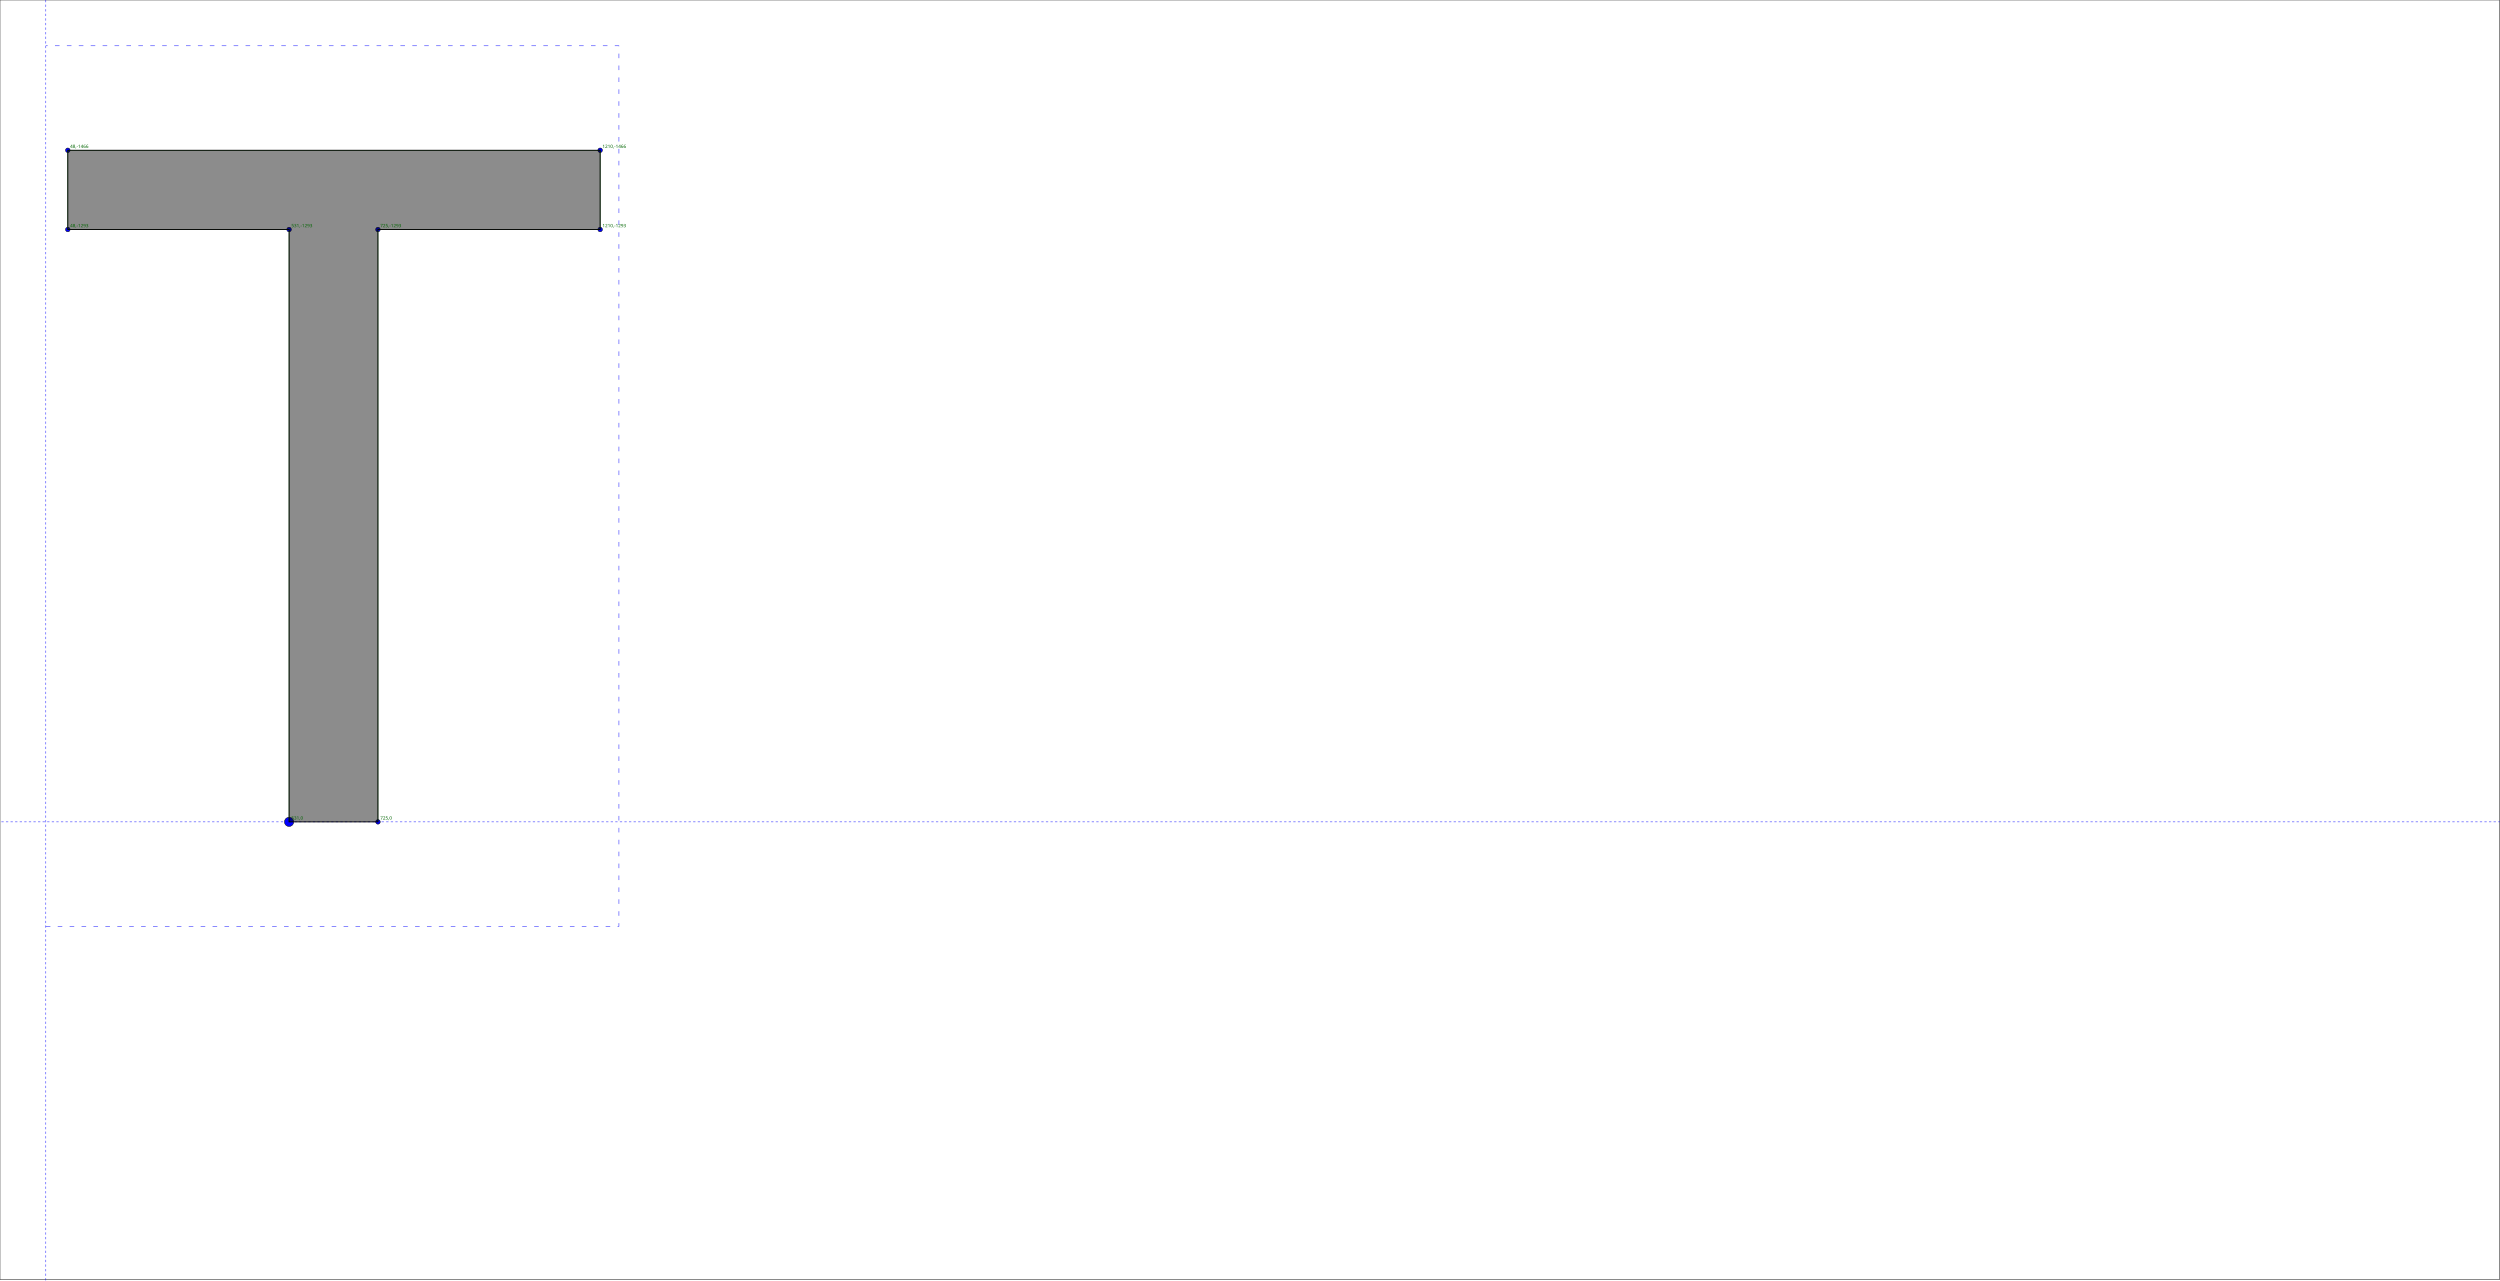
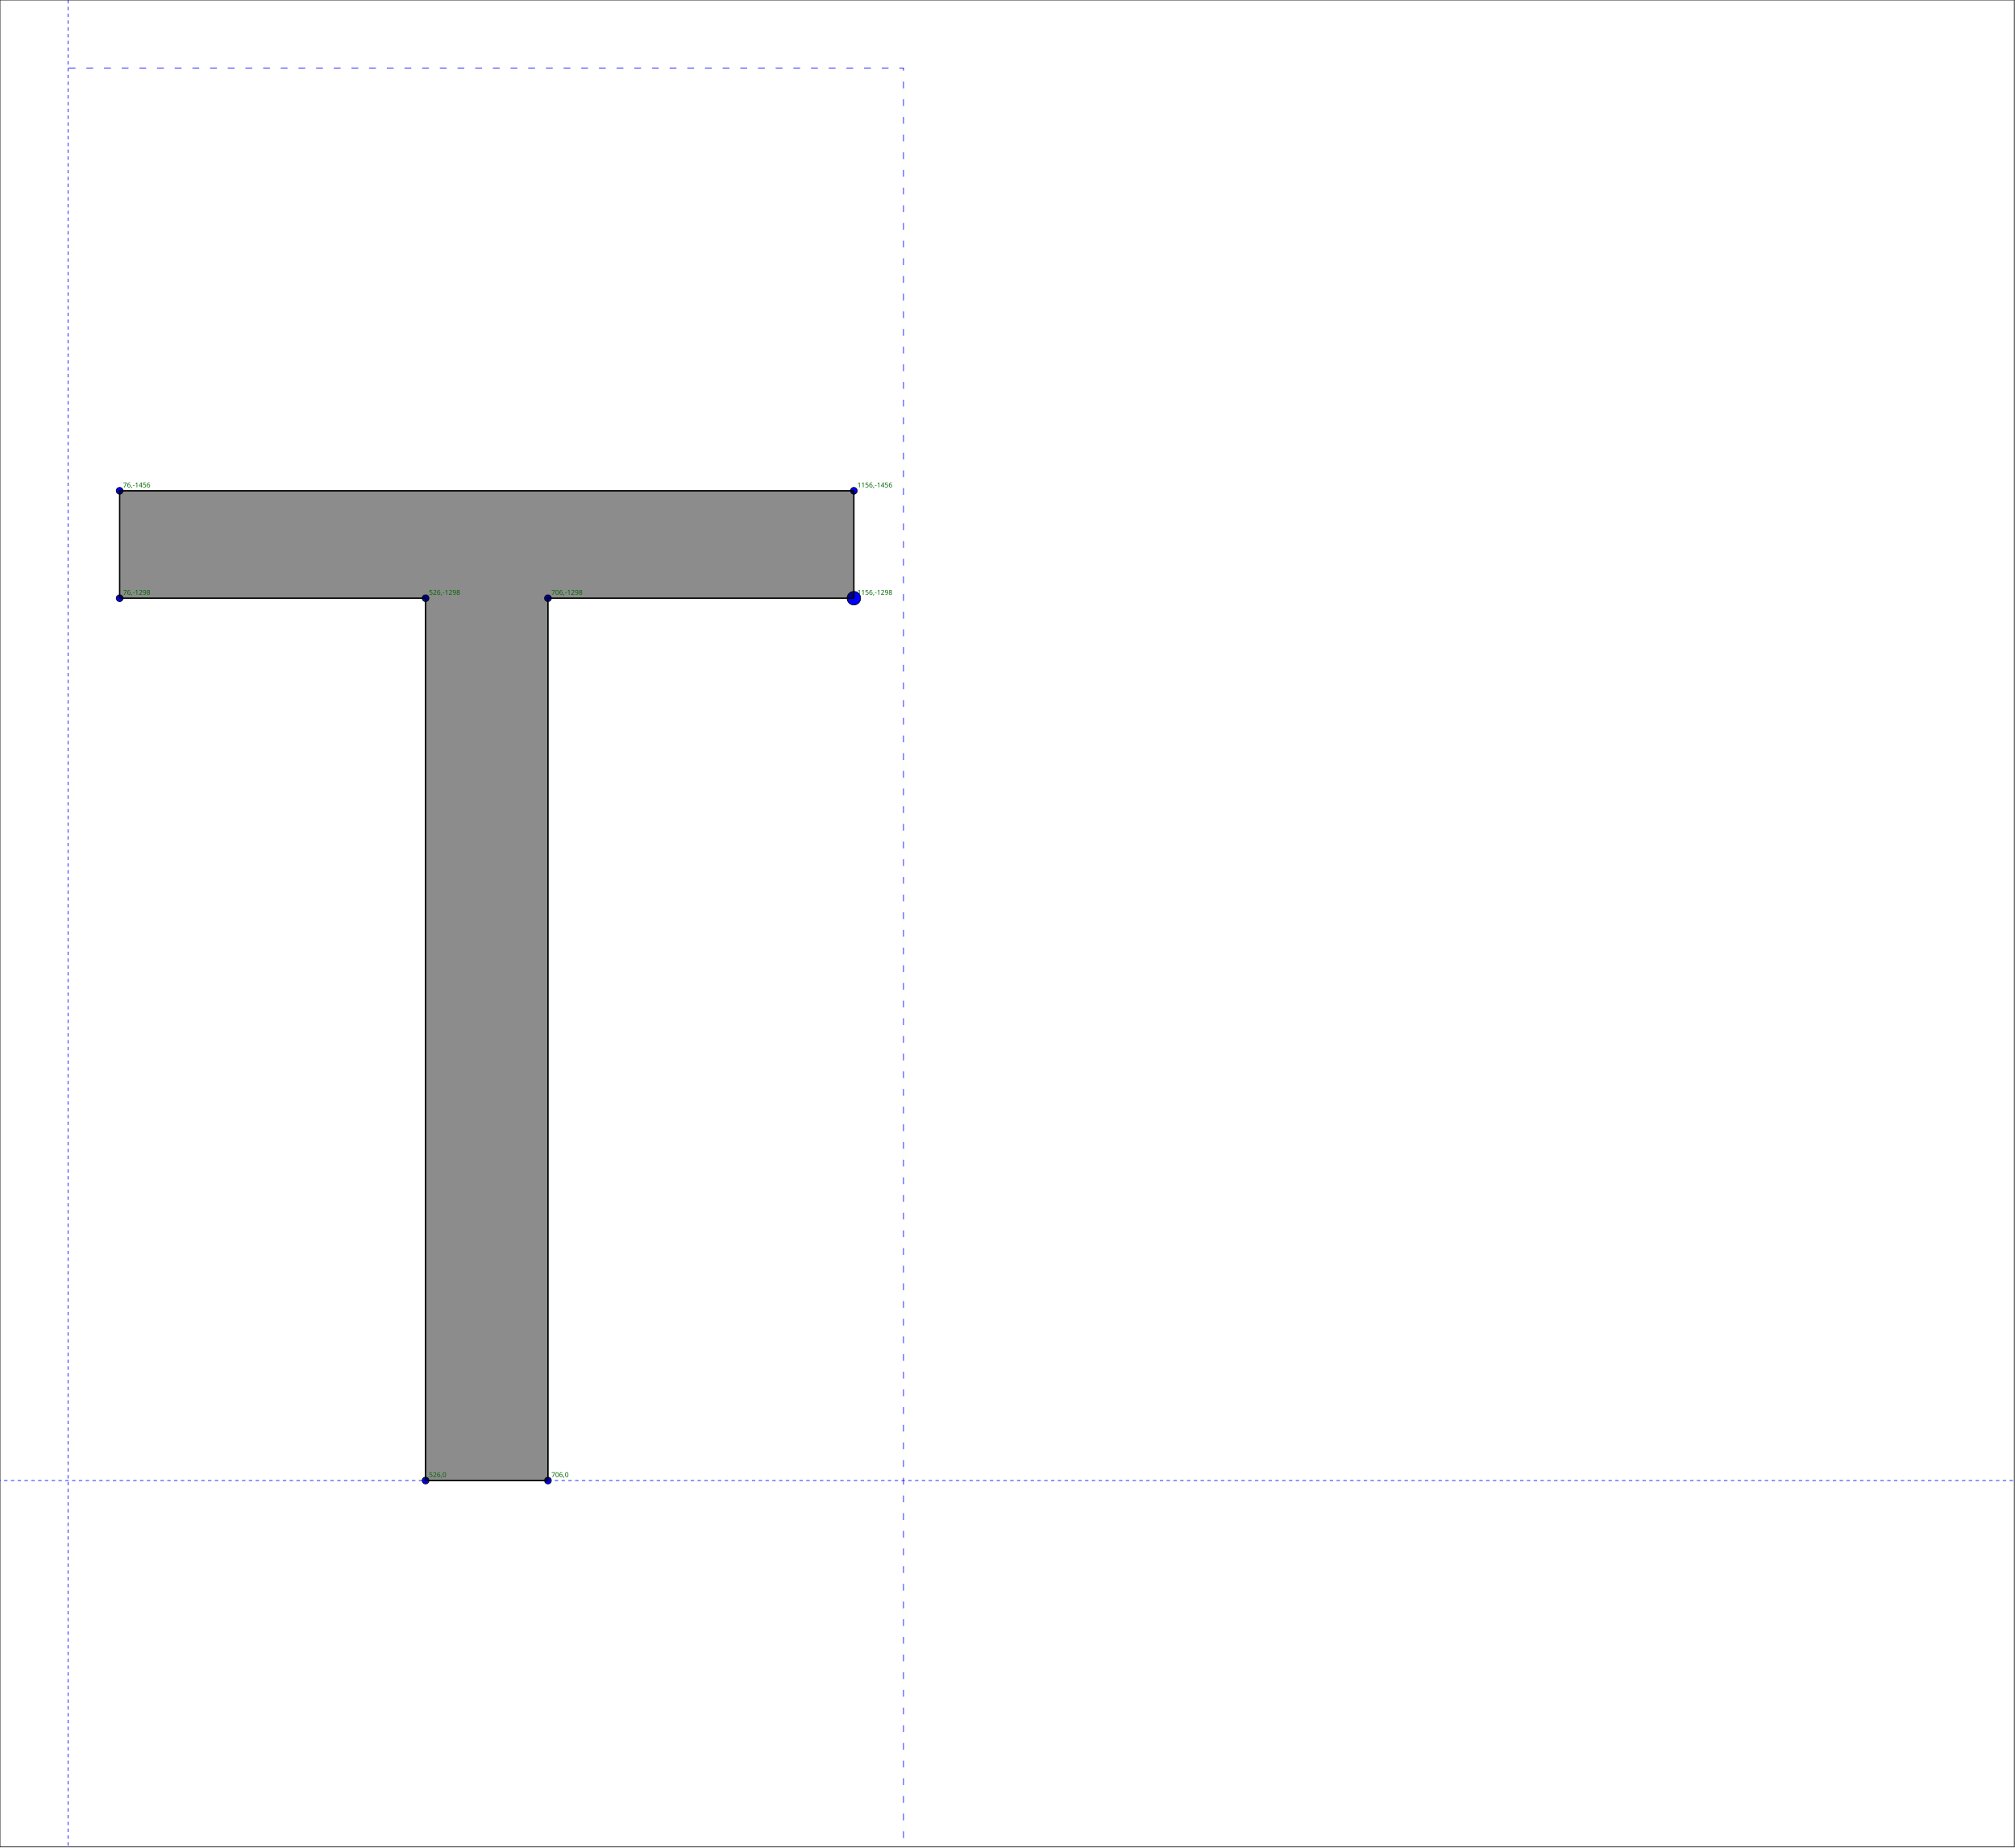
- <svg xmlns="http://www.w3.org/2000/svg" width="5457px" height="2794px" version="1.1">
-   <rect fill="none" stroke="black" width="5456" height="2793" />
-   <g fill-rule="nonzero" transform="translate(100 1794)">
-     <path stroke="blue" stroke-dasharray="5,5" d=" M-5457,0 L5457,0 M0,-2794 L0,2794 " />
-     <path stroke="blue" fill="none" stroke-dasharray="10,16" d=" M0,-1694 M0,228 L1251,228 L1251,-1694 L0,-1694 " />
-     <circle fill="blue" stroke="black" cx="531" cy="0" r="10" />
-     <circle fill="blue" stroke="black" cx="531" cy="-1293" r="5" />
-     <circle fill="blue" stroke="black" cx="48" cy="-1293" r="5" />
-     <circle fill="blue" stroke="black" cx="48" cy="-1466" r="5" />
-     <circle fill="blue" stroke="black" cx="1210" cy="-1466" r="5" />
-     <circle fill="blue" stroke="black" cx="1210" cy="-1293" r="5" />
-     <circle fill="blue" stroke="black" cx="725" cy="-1293" r="5" />
-     <circle fill="blue" stroke="black" cx="725" cy="0" r="5" />
-     <path fill="none" stroke="green" d="    M 531,0    " />
-     <path fill="none" stroke="green" d=" M 531,0 L 531,-1293   " />
-     <path fill="none" stroke="green" d=" M 531,-1293 L 48,-1293   " />
-     <path fill="none" stroke="green" d=" M 48,-1293 L 48,-1466   " />
-     <path fill="none" stroke="green" d=" M 48,-1466 L 1210,-1466   " />
-     <path fill="none" stroke="green" d=" M 1210,-1466 L 1210,-1293   " />
-     <path fill="none" stroke="green" d=" M 1210,-1293 L 725,-1293   " />
-     <path fill="none" stroke="green" d=" M 725,-1293 L 725,0   " />
-     <path fill="black" stroke="black" fill-opacity="0.45" stroke-width="2" d="  M 531,0  L 531,-1293  L 48,-1293  L 48,-1466  L 1210,-1466  L 1210,-1293  L 725,-1293  L 725,0  L 531,0  Z    " />
+ <svg xmlns="http://www.w3.org/2000/svg" width="2964px" height="2718px" version="1.1">
+   <rect fill="none" stroke="black" width="2963" height="2717" />
+   <g fill-rule="nonzero" transform="translate(100 2178)">
+     <path stroke="blue" stroke-dasharray="5,5" d=" M-2964,0 L2964,0 M0,-2718 L0,2718 " />
+     <path stroke="blue" fill="none" stroke-dasharray="10,16" d=" M0,-2078 M0,623 L1229,623 L1229,-2078 L0,-2078 " />
+     <circle fill="blue" stroke="black" cx="1156" cy="-1298" r="10" />
+     <circle fill="blue" stroke="black" cx="706" cy="-1298" r="5" />
+     <circle fill="blue" stroke="black" cx="706" cy="0" r="5" />
+     <circle fill="blue" stroke="black" cx="526" cy="0" r="5" />
+     <circle fill="blue" stroke="black" cx="526" cy="-1298" r="5" />
+     <circle fill="blue" stroke="black" cx="76" cy="-1298" r="5" />
+     <circle fill="blue" stroke="black" cx="76" cy="-1456" r="5" />
+     <circle fill="blue" stroke="black" cx="1156" cy="-1456" r="5" />
+     <path fill="none" stroke="green" d="    M 1156,-1298    " />
+     <path fill="none" stroke="green" d=" M 1156,-1298 L 706,-1298   " />
+     <path fill="none" stroke="green" d=" M 706,-1298 L 706,0   " />
+     <path fill="none" stroke="green" d=" M 706,0 L 526,0   " />
+     <path fill="none" stroke="green" d=" M 526,0 L 526,-1298   " />
+     <path fill="none" stroke="green" d=" M 526,-1298 L 76,-1298   " />
+     <path fill="none" stroke="green" d=" M 76,-1298 L 76,-1456   " />
+     <path fill="none" stroke="green" d=" M 76,-1456 L 1156,-1456   " />
+     <path fill="black" stroke="black" fill-opacity="0.45" stroke-width="2" d="  M 1156,-1298  L 706,-1298  L 706,0  L 526,0  L 526,-1298  L 76,-1298  L 76,-1456  L 1156,-1456  L 1156,-1298  Z    " />
    <g font-family="SVGFreeSansASCII,sans-serif" font-size="10">
-       <text id="revision" x="536" y="-5" stroke="none" fill="darkgreen">
-   531,0  </text>
+       <text id="revision" x="1161" y="-1303" stroke="none" fill="darkgreen">
+   1156,-1298  </text>
    </g>
    <g font-family="SVGFreeSansASCII,sans-serif" font-size="10">
-       <text id="revision" x="536" y="-1298" stroke="none" fill="darkgreen">
-   531,-1293  </text>
+       <text id="revision" x="711" y="-1303" stroke="none" fill="darkgreen">
+   706,-1298  </text>
    </g>
    <g font-family="SVGFreeSansASCII,sans-serif" font-size="10">
-       <text id="revision" x="53" y="-1298" stroke="none" fill="darkgreen">
-   48,-1293  </text>
+       <text id="revision" x="711" y="-5" stroke="none" fill="darkgreen">
+   706,0  </text>
    </g>
    <g font-family="SVGFreeSansASCII,sans-serif" font-size="10">
-       <text id="revision" x="53" y="-1471" stroke="none" fill="darkgreen">
-   48,-1466  </text>
+       <text id="revision" x="531" y="-5" stroke="none" fill="darkgreen">
+   526,0  </text>
    </g>
    <g font-family="SVGFreeSansASCII,sans-serif" font-size="10">
-       <text id="revision" x="1215" y="-1471" stroke="none" fill="darkgreen">
-   1210,-1466  </text>
+       <text id="revision" x="531" y="-1303" stroke="none" fill="darkgreen">
+   526,-1298  </text>
    </g>
    <g font-family="SVGFreeSansASCII,sans-serif" font-size="10">
-       <text id="revision" x="1215" y="-1298" stroke="none" fill="darkgreen">
-   1210,-1293  </text>
+       <text id="revision" x="81" y="-1303" stroke="none" fill="darkgreen">
+   76,-1298  </text>
    </g>
    <g font-family="SVGFreeSansASCII,sans-serif" font-size="10">
-       <text id="revision" x="730" y="-1298" stroke="none" fill="darkgreen">
-   725,-1293  </text>
+       <text id="revision" x="81" y="-1461" stroke="none" fill="darkgreen">
+   76,-1456  </text>
    </g>
    <g font-family="SVGFreeSansASCII,sans-serif" font-size="10">
-       <text id="revision" x="730" y="-5" stroke="none" fill="darkgreen">
-   725,0  </text>
+       <text id="revision" x="1161" y="-1461" stroke="none" fill="darkgreen">
+   1156,-1456  </text>
    </g>
  </g>
</svg>
